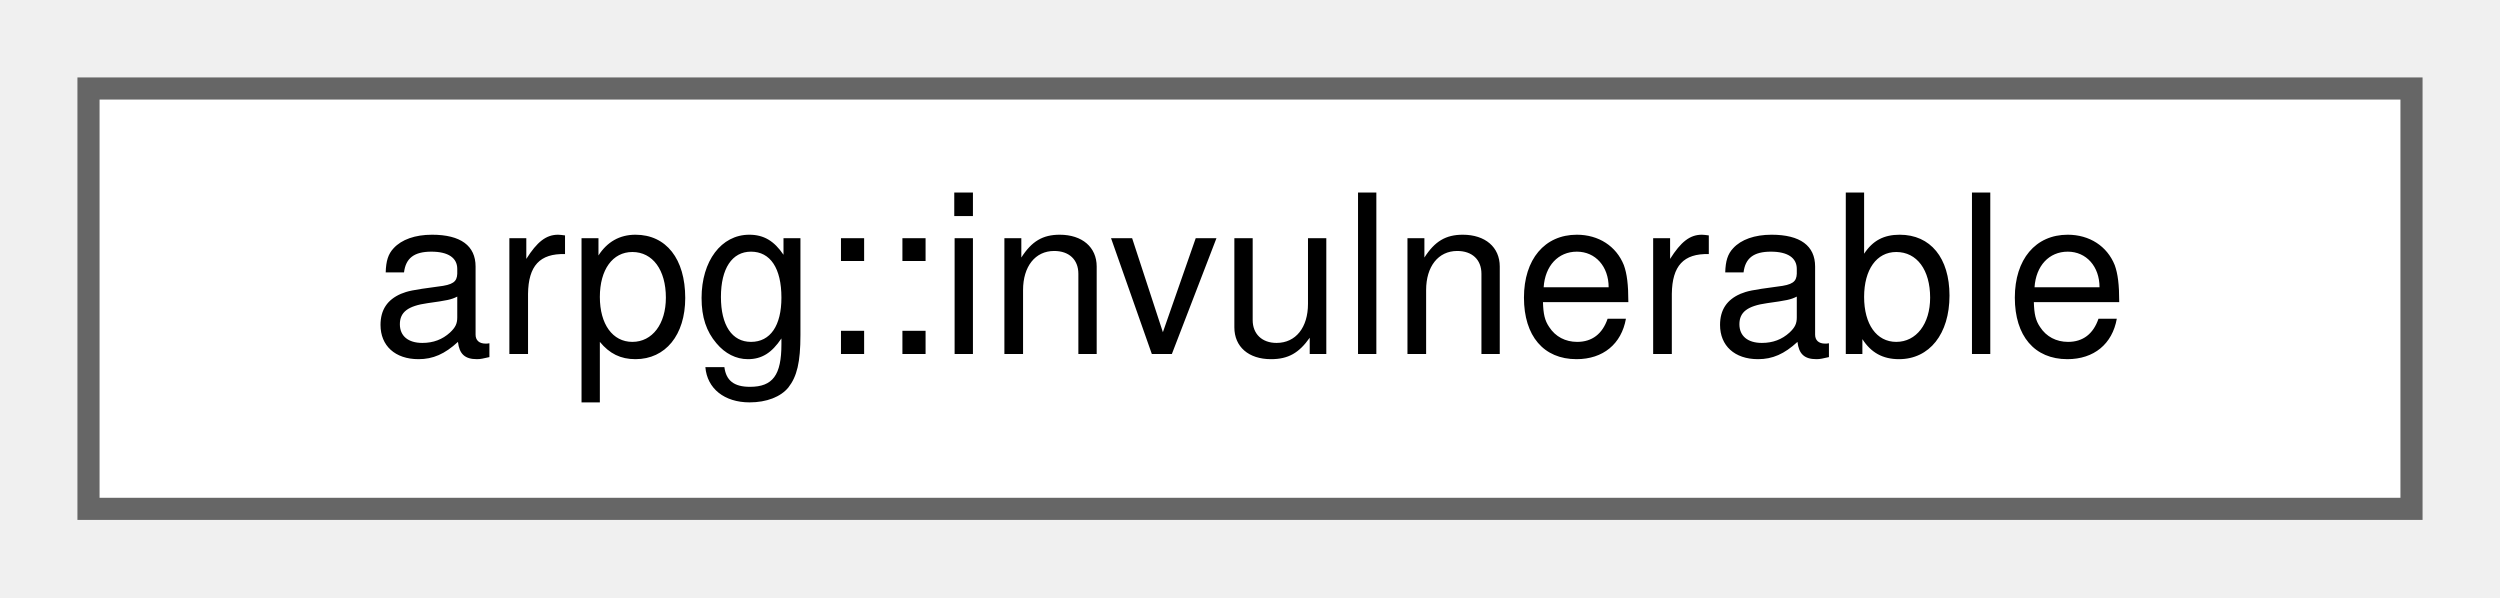
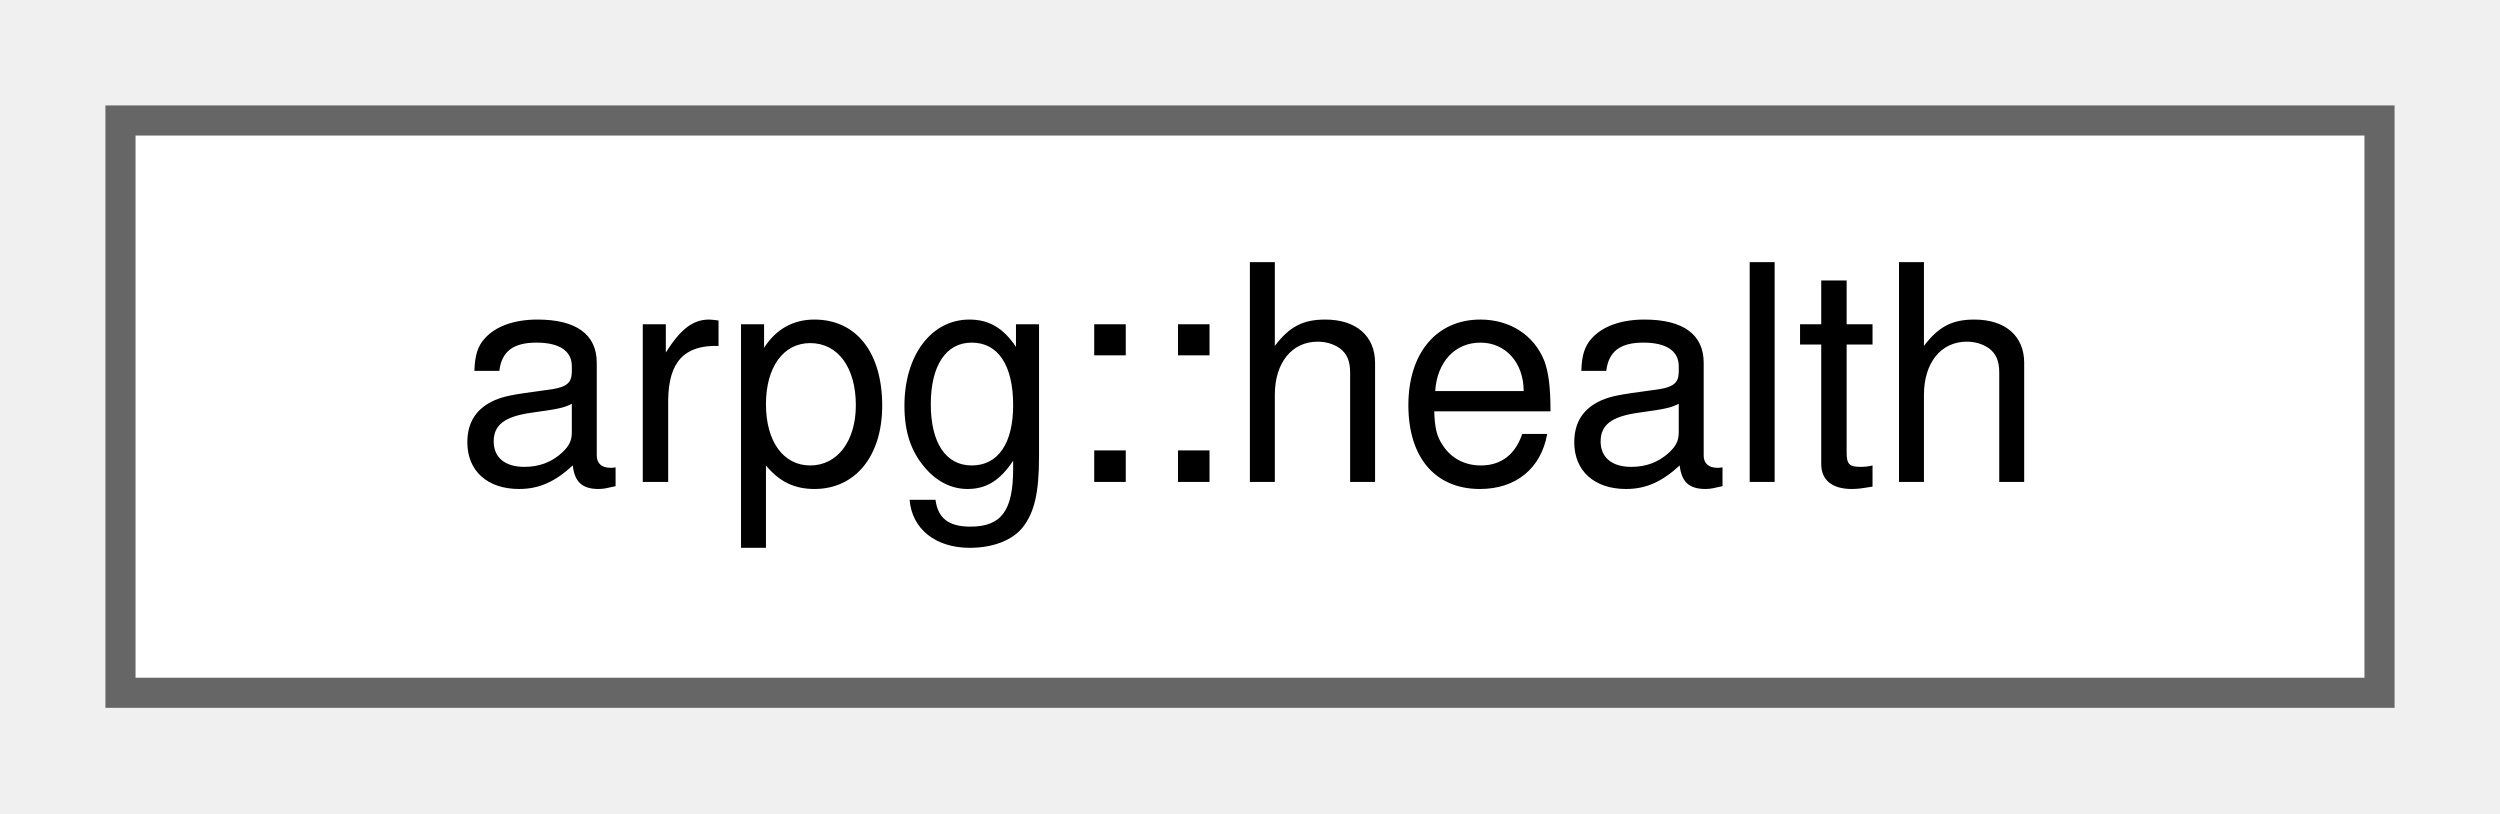
- <svg xmlns="http://www.w3.org/2000/svg" xmlns:xlink="http://www.w3.org/1999/xlink" width="113pt" height="27pt" viewBox="0.00 0.00 113.00 27.00">
+ <svg xmlns="http://www.w3.org/2000/svg" xmlns:xlink="http://www.w3.org/1999/xlink" width="83pt" height="27pt" viewBox="0.00 0.00 83.00 27.00">
  <g id="graph0" class="graph" transform="scale(1 1) rotate(0) translate(4 23)">
    <g id="Node000000" class="node">
      <g id="a_Node000000">
-         <a xlink:href="structarpg_1_1invulnerable.html" target="_top" xlink:title="How long before this can be hurt again, in seconds.">
-           <polygon fill="white" stroke="#666666" points="105,-19 0,-19 0,0 105,0 105,-19" />
-           <text text-anchor="middle" x="52.5" y="-7" font-family="Helvetica,sans-Serif" font-size="10.00">arpg::invulnerable</text>
+         <a xlink:href="structarpg_1_1health.html" target="_top" xlink:title="Hit points. An entity without one cannot be killed, only despawned.">
+           <polygon fill="white" stroke="#666666" points="75,-19 0,-19 0,0 75,0 75,-19" />
+           <text text-anchor="middle" x="37.5" y="-7" font-family="Helvetica,sans-Serif" font-size="10.00">arpg::health</text>
        </a>
      </g>
    </g>
  </g>
</svg>
